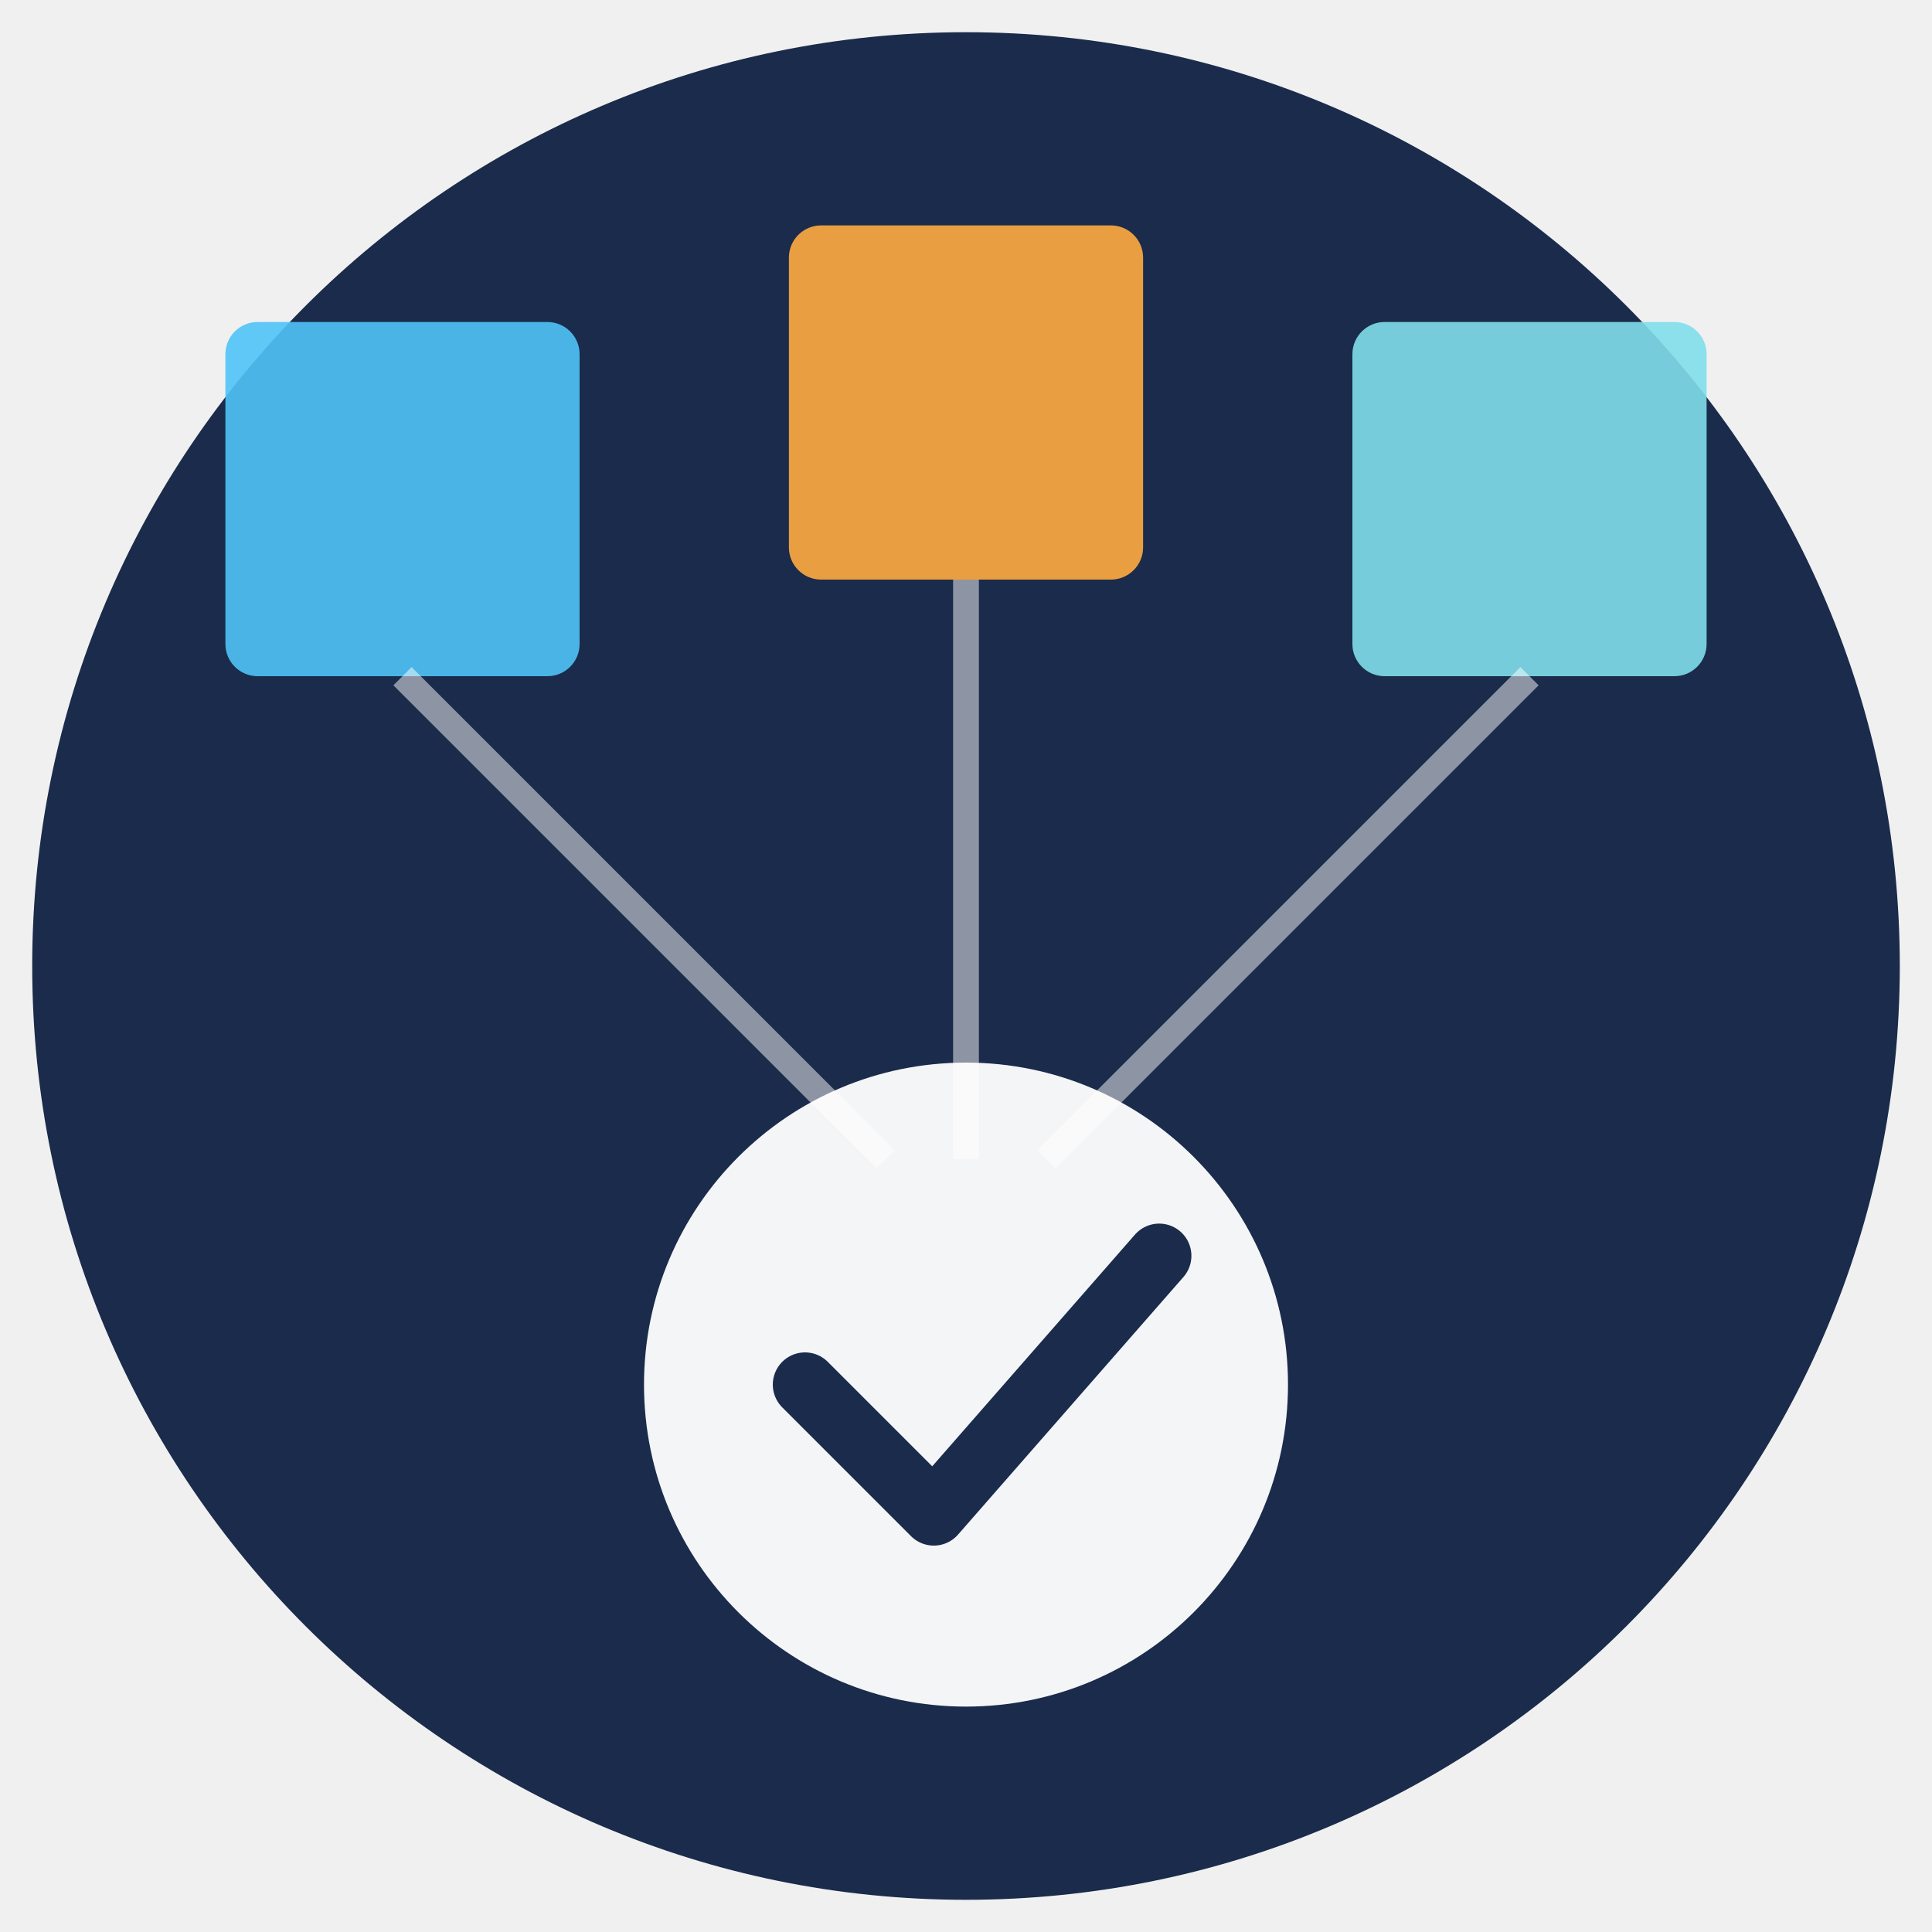
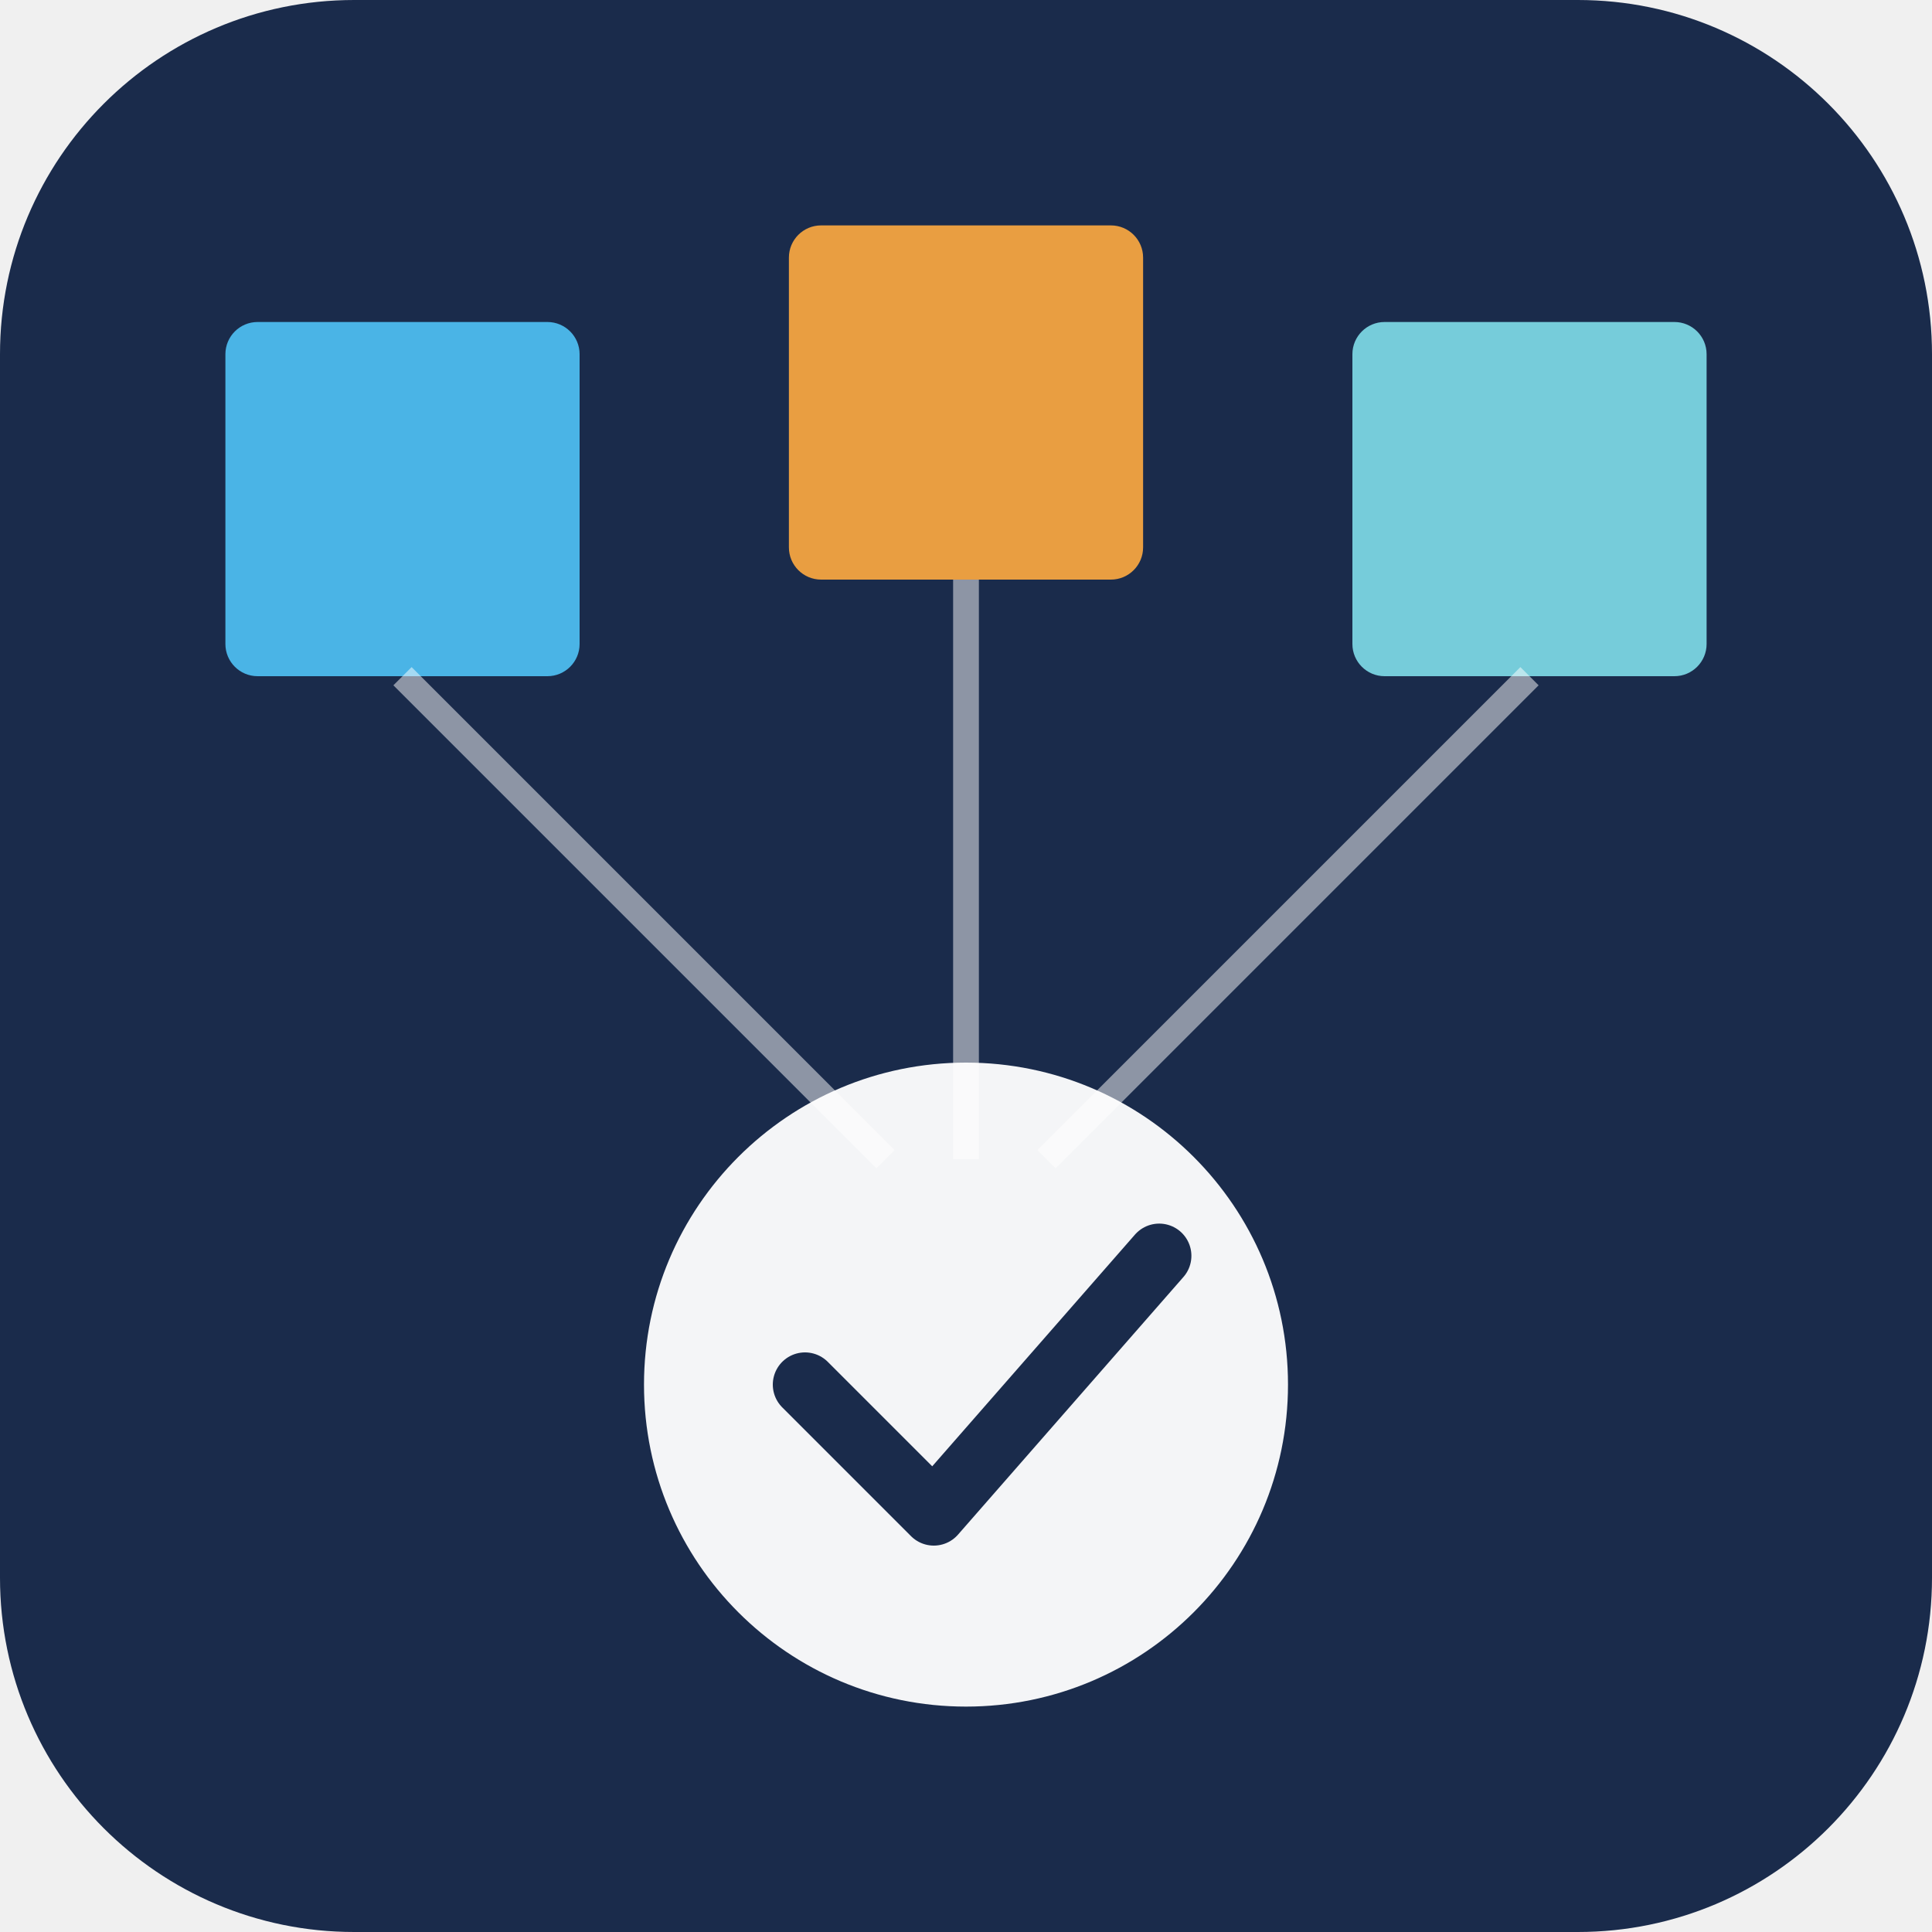
<svg xmlns="http://www.w3.org/2000/svg" viewBox="0 0 120 120" width="120" height="120">
-   <circle cx="60" cy="60" r="58" fill="#1a2b4b" />
+   <rect width="120" height="120" rx="22" fill="#1a2b4b" />
  <rect x="14" y="20" width="22" height="22" rx="2" fill="#4fc3f7" opacity="0.9" />
  <rect x="49" y="14" width="22" height="22" rx="2" fill="#ffab40" opacity="0.9" />
  <rect x="84" y="20" width="22" height="22" rx="2" fill="#80deea" opacity="0.9" />
  <line x1="25" y1="42" x2="55" y2="72" stroke="#ffffff" stroke-width="1.6" opacity="0.5" />
  <line x1="60" y1="36" x2="60" y2="72" stroke="#ffffff" stroke-width="1.6" opacity="0.5" />
  <line x1="95" y1="42" x2="65" y2="72" stroke="#ffffff" stroke-width="1.6" opacity="0.5" />
  <circle cx="60" cy="86" r="20" fill="#ffffff" opacity="0.95" />
  <path d="M50 86 L58 94 L72 78" fill="none" stroke="#1a2b4b" stroke-width="4" stroke-linecap="round" stroke-linejoin="round" />
</svg>
